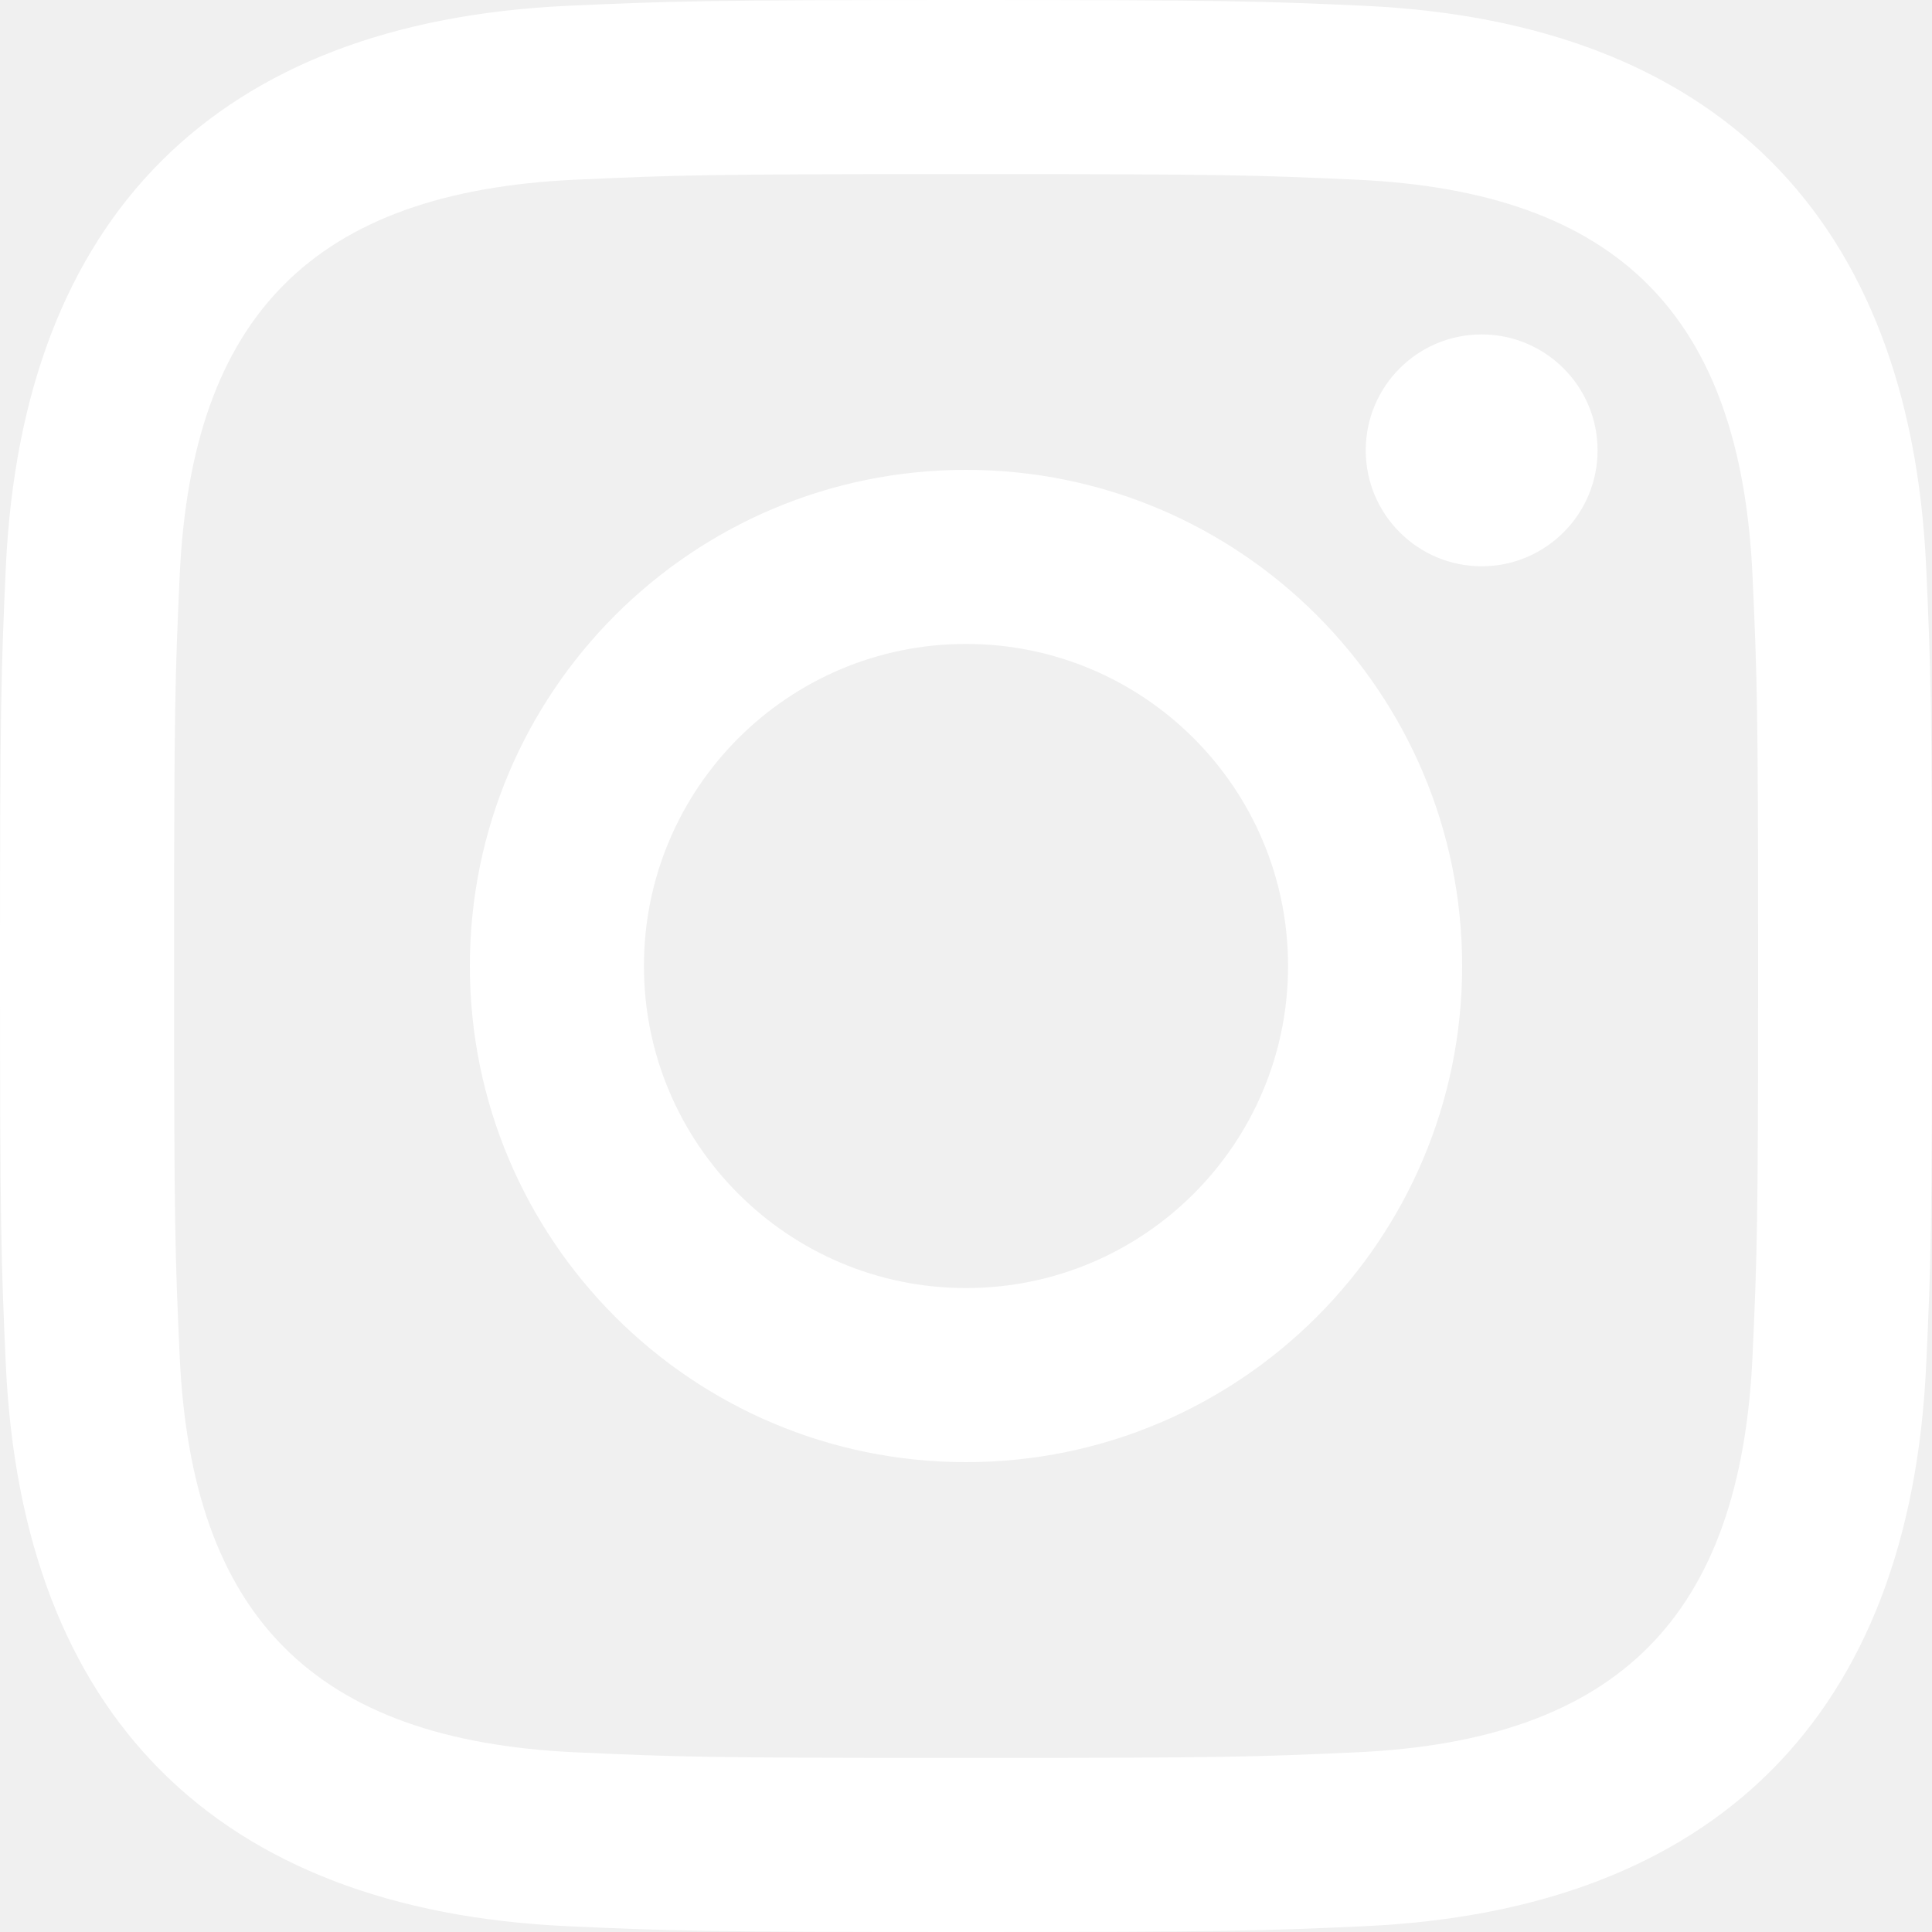
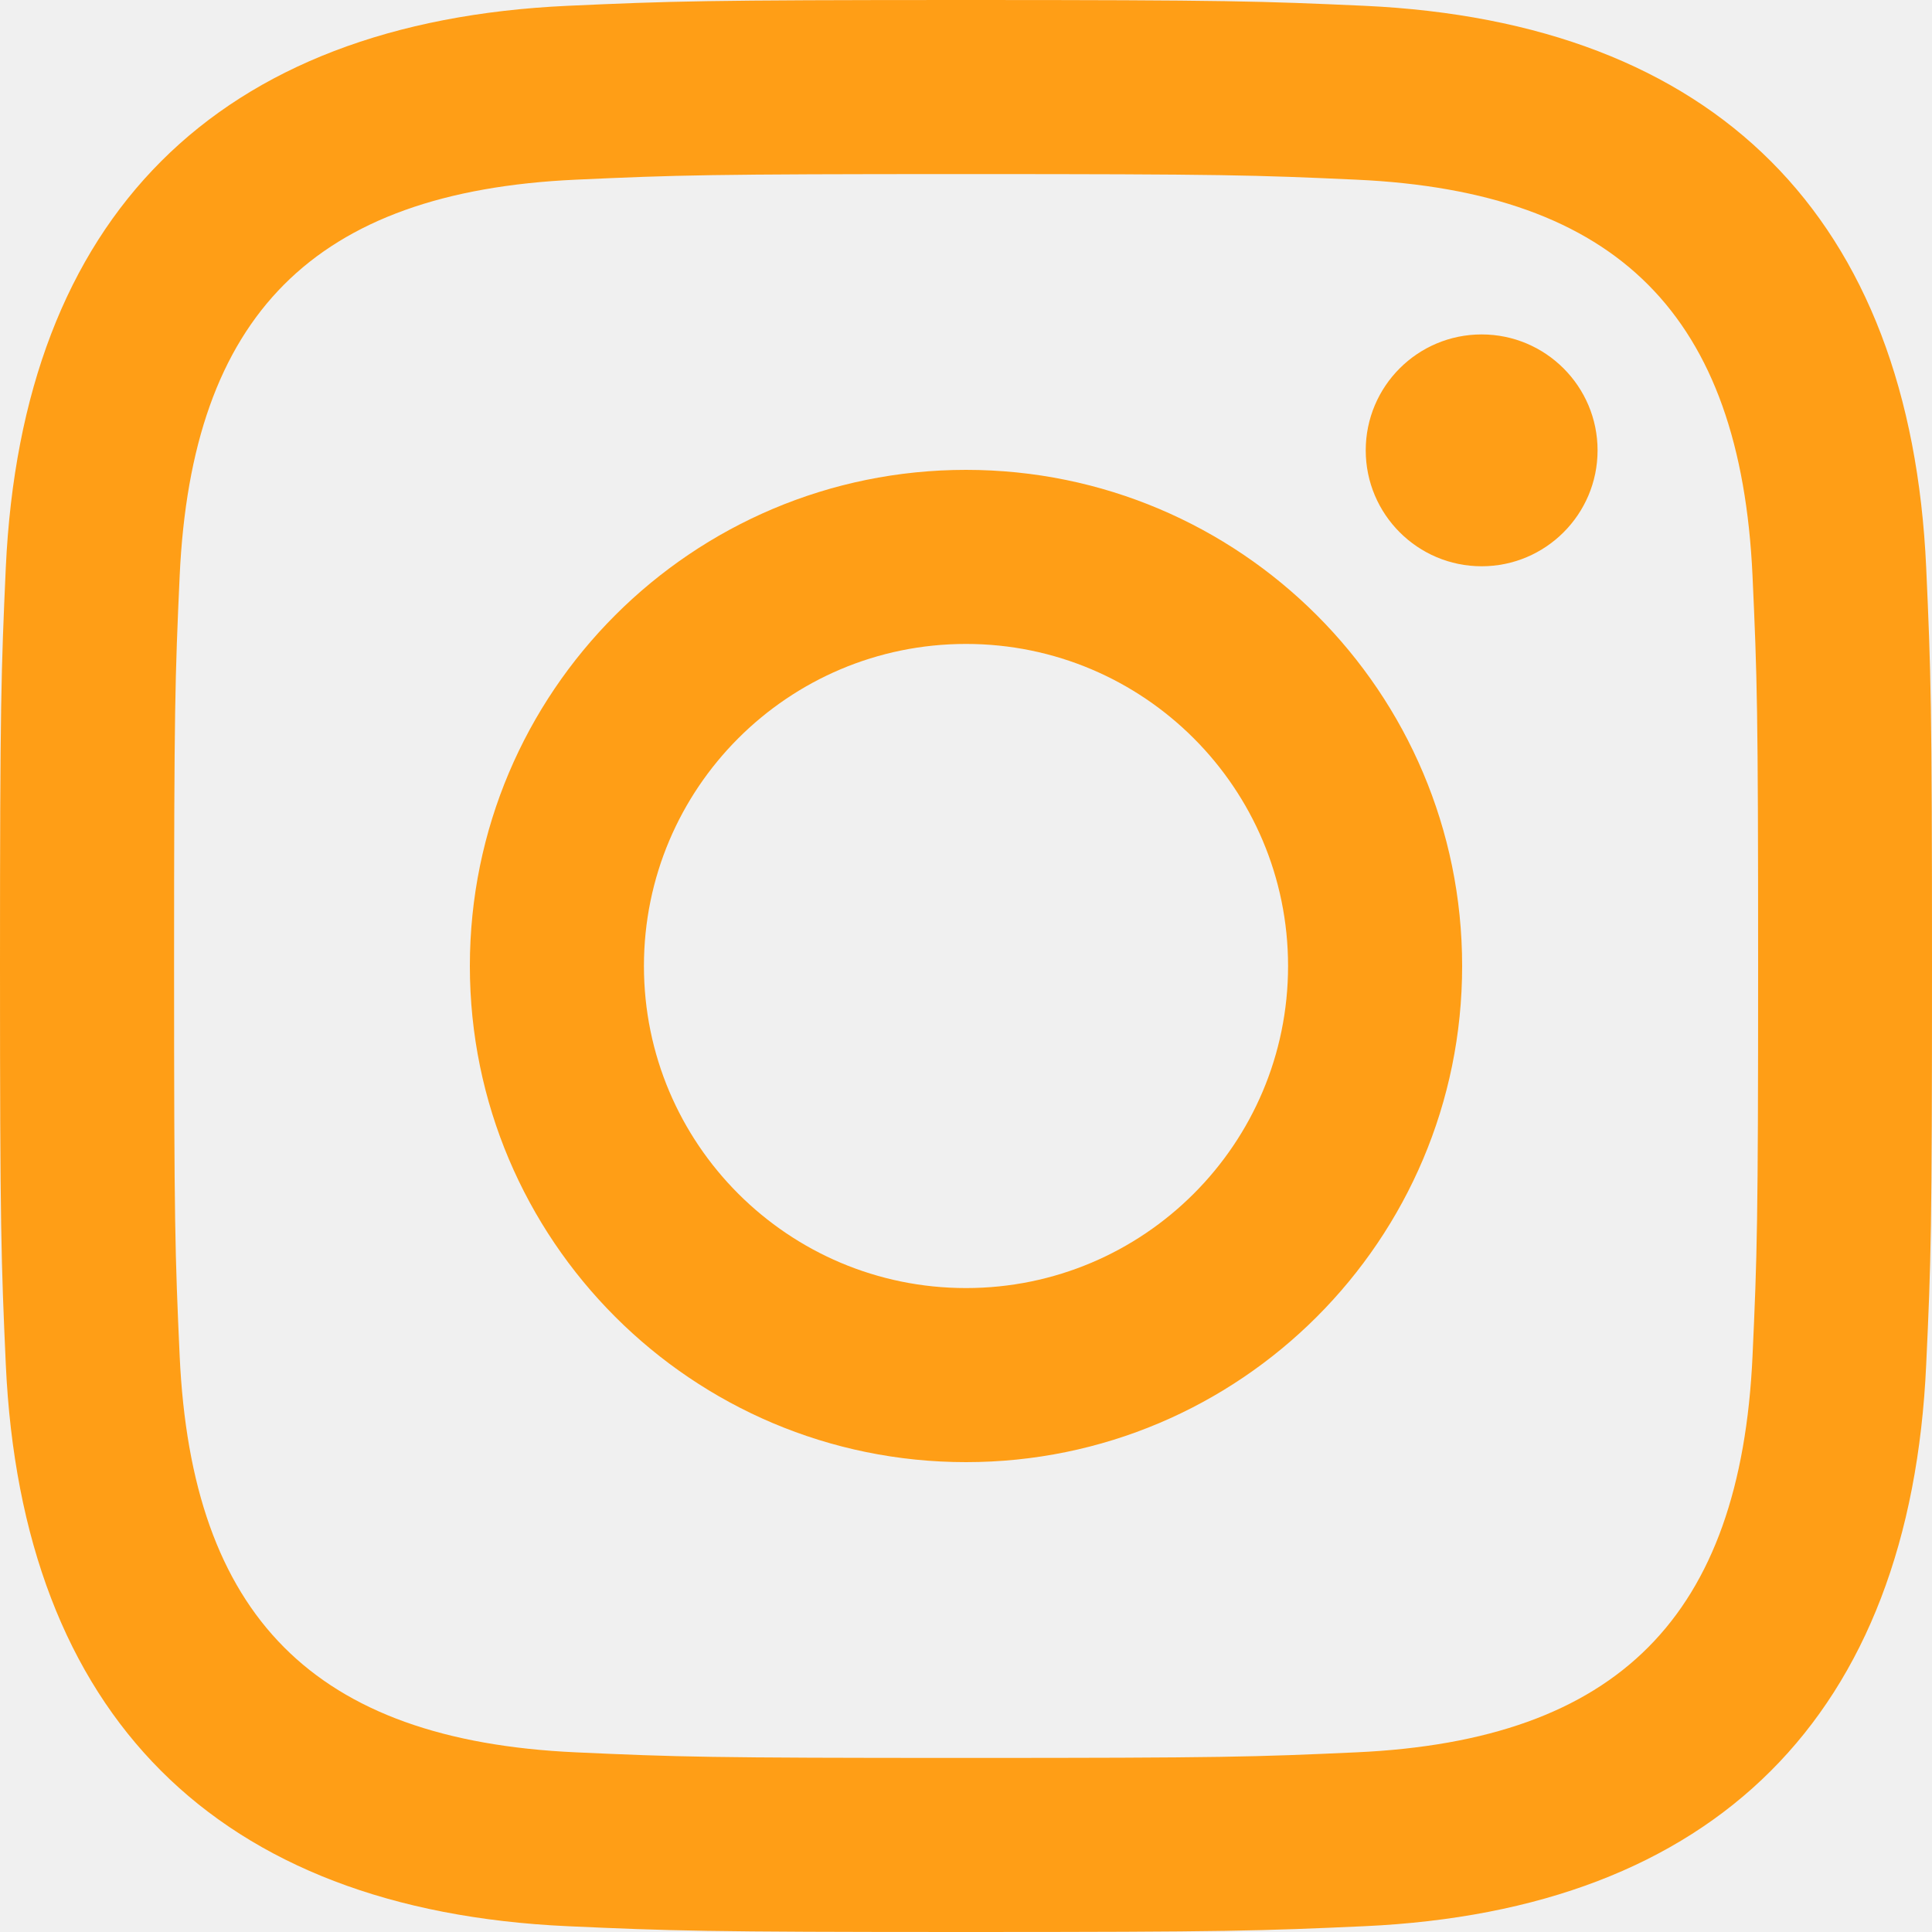
<svg xmlns="http://www.w3.org/2000/svg" version="1.1" id="Layer_1" x="0px" y="0px" viewBox="0 0 1000 1000" style="enable-background:new 0 0 1000 1000;" xml:space="preserve">
-   <path fill="#fff" d="M500,90.1c133.5,0,149.3,0.5,202.1,2.9c135.5,6.2,198.8,70.5,205,205c2.4,52.7,2.9,68.5,2.9,202c0,133.5-0.5,149.3-2.9,202  c-6.2,134.4-69.3,198.8-205,205c-52.8,2.4-68.5,2.9-202.1,2.9c-133.5,0-149.3-0.5-202-2.9c-135.8-6.2-198.8-70.8-205-205  c-2.4-52.7-2.9-68.5-2.9-202c0-133.5,0.5-149.3,2.9-202c6.2-134.5,69.3-198.8,205-205C350.7,90.6,366.5,90.1,500,90.1z M500,0  C364.2,0,347.2,0.6,293.9,3C112.3,11.3,11.4,112.1,3,293.8C0.6,347.2,0,364.2,0,500s0.6,152.8,3,206.2  C11.3,887.8,112.1,988.7,293.8,997c53.4,2.4,70.4,3,206.2,3s152.8-0.6,206.2-3c181.4-8.3,282.6-109.1,290.8-290.8  c2.5-53.3,3-70.4,3-206.2s-0.6-152.8-3-206.1C988.8,112.5,888,11.4,706.2,3C652.8,0.6,635.8,0,500,0z M500,243.2  c-141.8,0-256.8,115-256.8,256.8s115,256.8,256.8,256.8s256.8-115,256.8-256.8C756.8,358.2,641.8,243.2,500,243.2z M500,666.7  c-92,0-166.7-74.6-166.7-166.7c0-92,74.6-166.7,166.7-166.7S666.7,408,666.7,500C666.7,592.1,592,666.7,500,666.7z M766.9,173.1  c-33.2,0-60,26.9-60,60s26.9,60,60,60c33.1,0,60-26.9,60-60S800,173.1,766.9,173.1z" />
+   <path fill="#ff9e16" d="M500,90.1c133.5,0,149.3,0.5,202.1,2.9c135.5,6.2,198.8,70.5,205,205c2.4,52.7,2.9,68.5,2.9,202c0,133.5-0.5,149.3-2.9,202  c-6.2,134.4-69.3,198.8-205,205c-52.8,2.4-68.5,2.9-202.1,2.9c-133.5,0-149.3-0.5-202-2.9c-135.8-6.2-198.8-70.8-205-205  c-2.4-52.7-2.9-68.5-2.9-202c0-133.5,0.5-149.3,2.9-202c6.2-134.5,69.3-198.8,205-205C350.7,90.6,366.5,90.1,500,90.1z M500,0  C364.2,0,347.2,0.6,293.9,3C112.3,11.3,11.4,112.1,3,293.8C0.6,347.2,0,364.2,0,500s0.6,152.8,3,206.2  C11.3,887.8,112.1,988.7,293.8,997c53.4,2.4,70.4,3,206.2,3s152.8-0.6,206.2-3c181.4-8.3,282.6-109.1,290.8-290.8  c2.5-53.3,3-70.4,3-206.2s-0.6-152.8-3-206.1C988.8,112.5,888,11.4,706.2,3C652.8,0.6,635.8,0,500,0z M500,243.2  c-141.8,0-256.8,115-256.8,256.8s115,256.8,256.8,256.8s256.8-115,256.8-256.8C756.8,358.2,641.8,243.2,500,243.2z M500,666.7  c-92,0-166.7-74.6-166.7-166.7c0-92,74.6-166.7,166.7-166.7S666.7,408,666.7,500C666.7,592.1,592,666.7,500,666.7z M766.9,173.1  c-33.2,0-60,26.9-60,60s26.9,60,60,60c33.1,0,60-26.9,60-60S800,173.1,766.9,173.1z" />
</svg>
